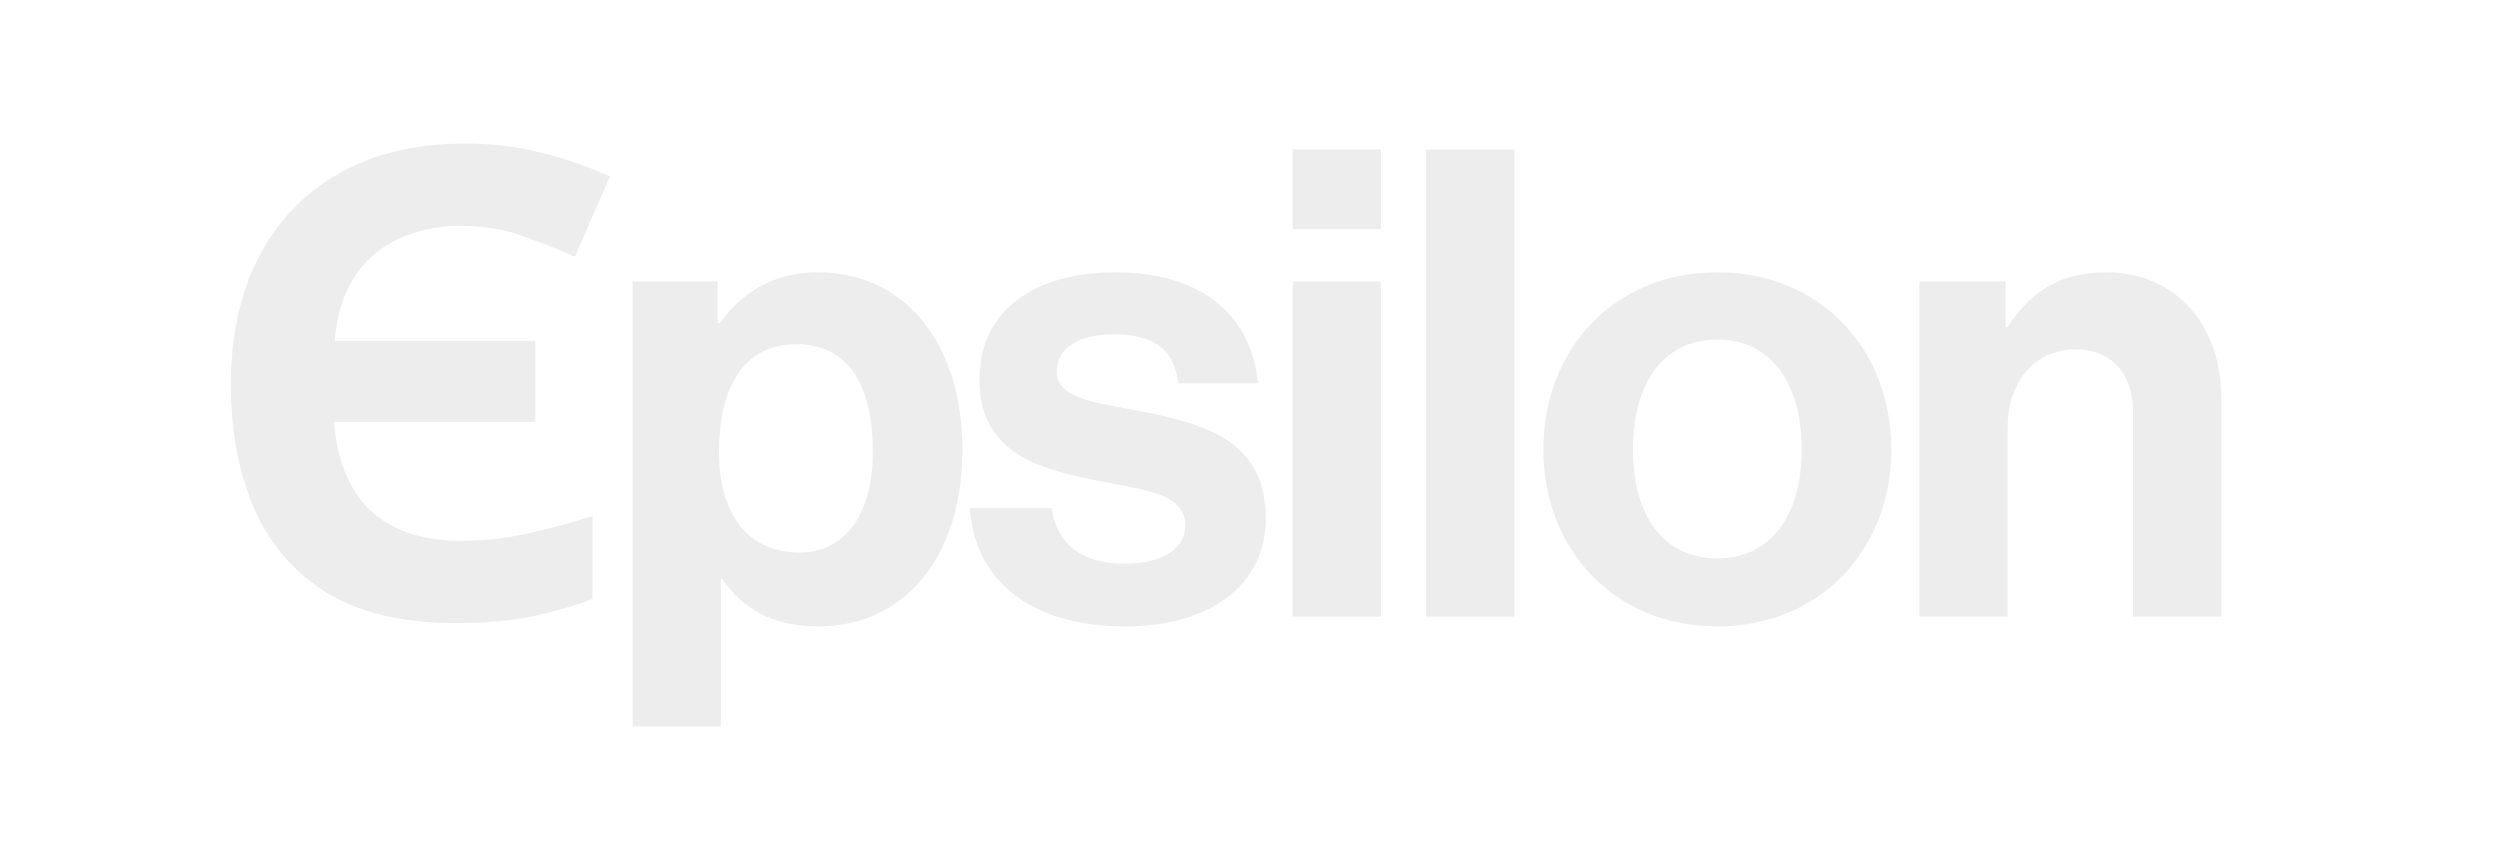
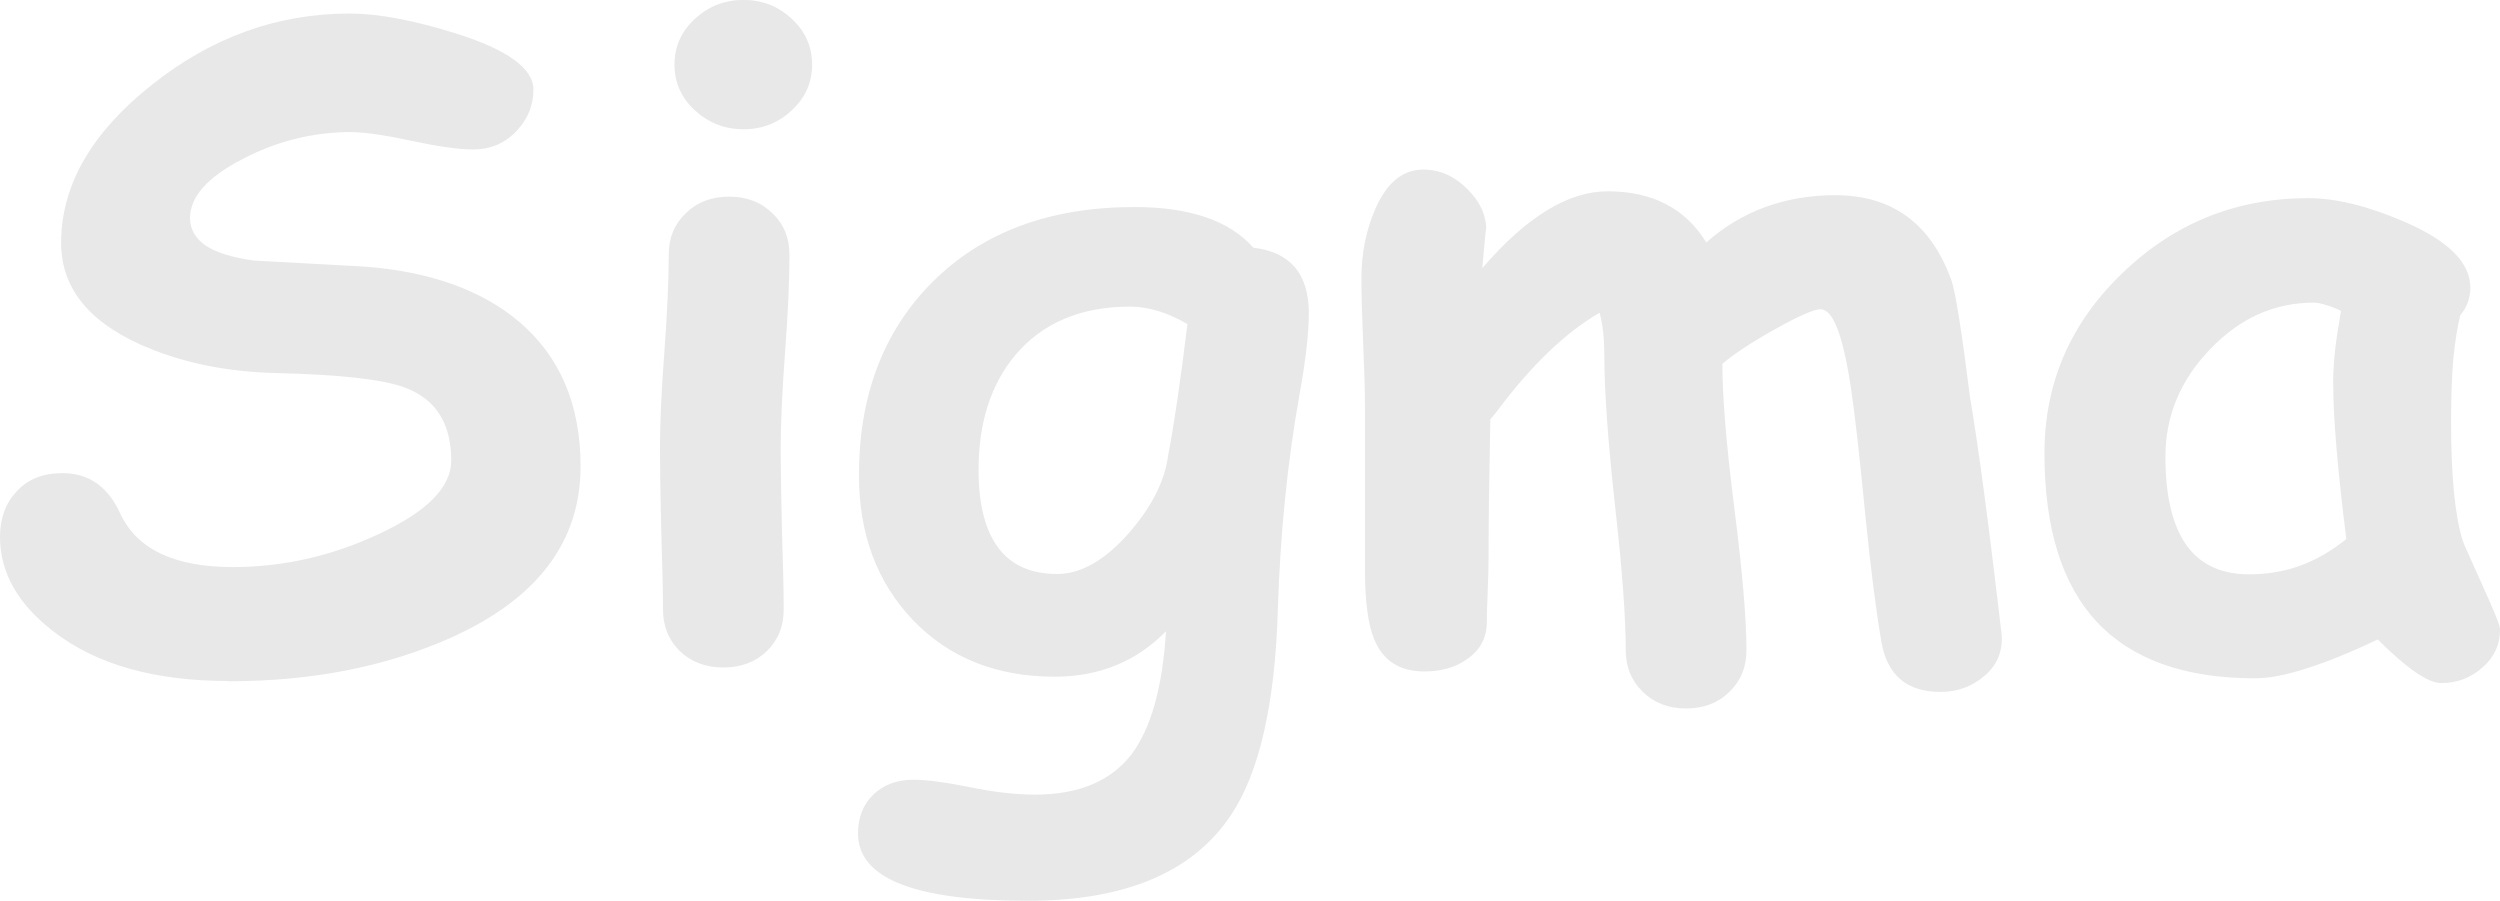
- <svg xmlns="http://www.w3.org/2000/svg" width="888" height="299" viewBox="0 0 888 299" fill="none">
-   <path d="M224.701 258V99.965H254.911V114.817H255.603C263.213 104.374 274.282 96.716 290.424 96.716C321.786 96.716 341.849 122.475 341.849 159.605C341.849 198.128 321.095 222.494 290.655 222.494C274.051 222.494 263.213 215.765 256.525 205.554H256.064V258H224.701ZM283.967 196.271C299.879 196.271 310.025 183.044 310.025 160.534C310.025 138.024 302.185 122.243 282.814 122.243C263.213 122.243 255.372 139.184 255.372 160.534C255.372 182.115 265.288 196.271 283.967 196.271Z" fill="#E8E8E8" fill-opacity="0.8" />
-   <path d="M399.798 222.494C365.437 222.494 346.297 205.786 344.452 180.491H373.509C375.584 194.183 385.269 200.216 399.336 200.216C413.173 200.216 421.013 194.879 421.013 186.525C421.013 175.154 406.024 173.993 389.882 170.744C368.666 166.567 347.911 160.766 347.911 134.775C347.911 109.016 369.127 96.716 396.108 96.716C427.24 96.716 444.535 112.265 446.841 136.167H418.477C417.093 123.404 409.022 118.762 395.647 118.762C383.425 118.762 375.353 123.404 375.353 131.99C375.353 142.201 391.035 143.129 407.869 146.61C427.701 150.787 449.608 156.356 449.608 184.204C449.608 208.106 429.315 222.494 399.798 222.494Z" fill="#E8E8E8" fill-opacity="0.8" />
-   <path d="M459.144 219.013V99.965H490.507V219.013H459.144ZM459.144 81.4V53.089H490.507V81.4H459.144Z" fill="#E8E8E8" fill-opacity="0.8" />
-   <path d="M506.564 219.013V53.089H537.927V219.013H506.564Z" fill="#E8E8E8" fill-opacity="0.8" />
-   <path d="M610 222.494C573.333 222.494 548.198 195.111 548.198 159.605C548.198 124.1 573.333 96.716 610 96.716C646.666 96.716 671.802 124.1 671.802 159.605C671.802 195.111 646.666 222.494 610 222.494ZM610 198.36C629.14 198.36 639.978 182.812 639.978 159.605C639.978 136.399 629.14 120.619 610 120.619C590.629 120.619 580.021 136.399 580.021 159.605C580.021 182.812 590.629 198.36 610 198.36Z" fill="#E8E8E8" fill-opacity="0.8" />
-   <path d="M712.439 99.965V116.21H713.131C721.202 103.446 732.04 96.716 748.183 96.716C772.627 96.716 789 115.281 789 141.272V219.013H757.638V145.914C757.638 133.15 750.258 124.1 737.114 124.1C723.277 124.1 713.131 135.239 713.131 151.483V219.013H681.768V99.965H712.439Z" fill="#E8E8E8" fill-opacity="0.8" />
-   <path d="M163.404 80.24C157.254 80.24 151.489 81.168 146.108 83.025C140.881 84.727 136.269 87.356 132.272 90.915C128.429 94.318 125.354 98.573 123.048 103.678C120.742 108.784 119.358 114.585 118.897 121.083H190.154V149.859H118.666C119.127 156.511 120.434 162.467 122.587 167.728C124.739 172.988 127.66 177.474 131.35 181.187C135.193 184.746 139.805 187.453 145.186 189.309C150.567 191.166 156.793 192.094 163.865 192.094C171.244 192.094 178.624 191.321 186.003 189.774C193.536 188.226 201.684 186.061 210.447 183.276V212.748C202.607 215.687 194.92 217.853 187.387 219.245C179.854 220.638 171.321 221.334 161.789 221.334C143.495 221.334 128.429 217.853 116.591 210.891C104.907 203.775 96.221 193.873 90.532 181.187C84.844 168.346 82 153.417 82 136.399C82 123.868 83.768 112.419 87.304 102.054C90.994 91.534 96.374 82.483 103.446 74.903C110.518 67.322 119.204 61.443 129.505 57.266C139.805 53.089 151.643 51 165.018 51C174.857 51 183.928 52.083 192.229 54.249C200.531 56.26 208.679 59.045 216.674 62.603L204.221 91.147C197.456 88.207 190.923 85.655 184.619 83.489C178.47 81.323 171.398 80.24 163.404 80.24Z" fill="#E8E8E8" fill-opacity="0.8" />
+ <svg xmlns="http://www.w3.org/2000/svg" width="29.574mm" height="10.656mm" viewBox="0 0 29.574 10.656" version="1.1" id="svg1">
+   <defs id="defs1" />
+   <g id="layer1" transform="translate(-66.39805,-78.6589)">
+     <path style="font-weight:bold;font-size:10.583px;line-height:1.25;font-family:'Comic Sans MS';-inkscape-font-specification:'Comic Sans MS';letter-spacing:0px;fill:#e8e8e8;fill-opacity:1;stroke-width:0.265" d="m 69.101,86.715 c -0.875,0 -1.564,-0.195 -2.067,-0.584 -0.424,-0.324 -0.636,-0.698 -0.636,-1.121 0,-0.217 0.065,-0.396 0.196,-0.537 0.131,-0.145 0.312,-0.217 0.543,-0.217 0.31,0 0.537,0.158 0.682,0.475 0.196,0.424 0.641,0.636 1.333,0.636 0.593,0 1.166,-0.129 1.721,-0.388 0.575,-0.265 0.863,-0.556 0.863,-0.873 0,-0.434 -0.179,-0.72 -0.537,-0.858 -0.255,-0.1 -0.767,-0.158 -1.535,-0.176 -0.596,-0.014 -1.13,-0.126 -1.602,-0.336 -0.637,-0.286 -0.951,-0.696 -0.941,-1.23 0.01,-0.672 0.369,-1.287 1.075,-1.845 0.706,-0.562 1.485,-0.842 2.336,-0.842 0.338,0 0.754,0.078 1.251,0.233 0.617,0.193 0.925,0.415 0.925,0.667 0,0.179 -0.062,0.338 -0.186,0.475 -0.138,0.155 -0.315,0.233 -0.532,0.233 -0.162,0 -0.405,-0.034 -0.729,-0.103 -0.32,-0.069 -0.563,-0.103 -0.729,-0.103 -0.444,0.004 -0.866,0.11 -1.266,0.32 -0.413,0.214 -0.62,0.446 -0.62,0.698 0,0.131 0.062,0.239 0.186,0.326 0.127,0.083 0.317,0.141 0.568,0.176 0.441,0.024 0.88,0.048 1.318,0.072 0.765,0.059 1.369,0.274 1.814,0.646 0.489,0.413 0.734,0.985 0.734,1.716 0,0.889 -0.506,1.562 -1.519,2.021 -0.772,0.348 -1.654,0.522 -2.646,0.522 z m 6.093,-6.527 c -0.22,0 -0.412,-0.074 -0.574,-0.222 -0.162,-0.148 -0.243,-0.329 -0.243,-0.543 0,-0.214 0.081,-0.394 0.243,-0.543 0.162,-0.148 0.353,-0.222 0.574,-0.222 0.22,0 0.41,0.074 0.568,0.222 0.162,0.148 0.243,0.329 0.243,0.543 0,0.214 -0.081,0.394 -0.243,0.543 -0.158,0.148 -0.348,0.222 -0.568,0.222 z m 0.439,3.788 c 0,0.196 0.005,0.512 0.015,0.946 0.014,0.434 0.021,0.749 0.021,0.946 0,0.2 -0.067,0.365 -0.202,0.496 -0.134,0.127 -0.305,0.191 -0.512,0.191 -0.207,0 -0.377,-0.064 -0.512,-0.191 -0.134,-0.131 -0.202,-0.296 -0.202,-0.496 0,-0.196 -0.007,-0.512 -0.021,-0.946 -0.01,-0.434 -0.015,-0.749 -0.015,-0.946 0,-0.307 0.017,-0.691 0.052,-1.152 0.034,-0.462 0.052,-0.846 0.052,-1.152 0,-0.2 0.067,-0.363 0.202,-0.491 0.134,-0.131 0.305,-0.196 0.512,-0.196 0.207,0 0.377,0.065 0.512,0.196 0.134,0.127 0.202,0.291 0.202,0.491 0,0.307 -0.017,0.691 -0.052,1.152 -0.034,0.462 -0.052,0.846 -0.052,1.152 z m 6.139,-0.656 c -0.145,0.81 -0.231,1.664 -0.258,2.563 -0.034,1.113 -0.22,1.921 -0.558,2.424 -0.451,0.672 -1.251,1.008 -2.398,1.008 -1.34,0 -2.01,-0.265 -2.01,-0.796 0,-0.189 0.06,-0.343 0.181,-0.46 0.121,-0.117 0.279,-0.176 0.475,-0.176 0.155,0 0.377,0.029 0.667,0.088 0.289,0.059 0.546,0.088 0.77,0.088 0.513,0 0.892,-0.157 1.137,-0.47 0.234,-0.307 0.372,-0.794 0.413,-1.462 -0.176,0.179 -0.374,0.314 -0.594,0.403 -0.22,0.09 -0.462,0.134 -0.723,0.134 -0.686,0 -1.244,-0.222 -1.674,-0.667 -0.427,-0.448 -0.641,-1.02 -0.641,-1.716 0,-0.937 0.286,-1.695 0.858,-2.274 0.593,-0.599 1.394,-0.899 2.403,-0.899 0.324,0 0.603,0.04 0.837,0.119 0.234,0.079 0.424,0.2 0.568,0.362 0.438,0.052 0.656,0.31 0.656,0.775 0,0.231 -0.036,0.549 -0.109,0.956 z m -2.005,-1.034 c -0.582,0 -1.035,0.191 -1.359,0.574 -0.289,0.348 -0.434,0.799 -0.434,1.354 0,0.41 0.078,0.718 0.233,0.925 0.155,0.207 0.388,0.31 0.698,0.31 0.282,0 0.567,-0.164 0.853,-0.491 0.269,-0.31 0.422,-0.617 0.46,-0.92 0.065,-0.331 0.141,-0.846 0.227,-1.545 -0.117,-0.069 -0.233,-0.121 -0.346,-0.155 -0.114,-0.034 -0.224,-0.052 -0.331,-0.052 z m 4.17,-0.46 c 0.52,-0.603 1.013,-0.904 1.478,-0.904 0.531,0 0.92,0.202 1.168,0.605 0.21,-0.186 0.443,-0.326 0.698,-0.419 0.255,-0.093 0.531,-0.14 0.827,-0.14 0.675,0 1.133,0.336 1.375,1.008 0.048,0.138 0.122,0.605 0.222,1.4 0.096,0.558 0.22,1.488 0.372,2.791 0.014,0.196 -0.053,0.358 -0.202,0.486 -0.148,0.127 -0.322,0.191 -0.522,0.191 -0.396,0 -0.629,-0.196 -0.698,-0.589 -0.062,-0.355 -0.126,-0.856 -0.191,-1.504 -0.069,-0.71 -0.126,-1.213 -0.171,-1.509 -0.093,-0.617 -0.212,-0.925 -0.357,-0.925 -0.079,0 -0.26,0.079 -0.543,0.238 -0.282,0.158 -0.489,0.295 -0.62,0.408 0,0.393 0.047,0.958 0.14,1.695 0.096,0.754 0.145,1.319 0.145,1.695 0,0.196 -0.067,0.36 -0.202,0.491 -0.134,0.131 -0.305,0.196 -0.512,0.196 -0.207,0 -0.377,-0.065 -0.512,-0.196 -0.134,-0.131 -0.202,-0.295 -0.202,-0.491 0,-0.393 -0.043,-0.97 -0.129,-1.731 -0.083,-0.765 -0.124,-1.344 -0.124,-1.736 0,-0.22 -0.019,-0.396 -0.057,-0.527 -0.4,0.231 -0.801,0.615 -1.204,1.152 -0.017,0.024 -0.047,0.06 -0.088,0.109 -0.014,0.696 -0.021,1.242 -0.021,1.638 0,0.096 -0.003,0.227 -0.01,0.393 -0.007,0.162 -0.01,0.282 -0.01,0.362 0,0.186 -0.076,0.332 -0.227,0.439 -0.138,0.1 -0.308,0.15 -0.512,0.15 -0.293,0 -0.491,-0.127 -0.594,-0.382 -0.072,-0.172 -0.109,-0.446 -0.109,-0.822 v -1.922 c 0,-0.172 -0.007,-0.424 -0.021,-0.754 -0.014,-0.334 -0.021,-0.587 -0.021,-0.76 0,-0.307 0.055,-0.584 0.165,-0.832 0.134,-0.31 0.324,-0.465 0.568,-0.465 0.193,0 0.365,0.076 0.517,0.227 0.152,0.148 0.227,0.312 0.227,0.491 0,-0.072 -0.015,0.076 -0.047,0.444 z m 11.343,4.914 c -0.158,0 -0.41,-0.172 -0.754,-0.517 -0.317,0.152 -0.596,0.265 -0.837,0.341 -0.241,0.079 -0.446,0.119 -0.615,0.119 -0.83,0 -1.454,-0.222 -1.871,-0.667 -0.413,-0.444 -0.62,-1.109 -0.62,-1.995 0,-0.83 0.307,-1.54 0.92,-2.129 0.613,-0.593 1.347,-0.889 2.201,-0.889 0.327,0 0.706,0.093 1.137,0.279 0.52,0.224 0.78,0.484 0.78,0.78 0,0.124 -0.04,0.233 -0.119,0.326 -0.034,0.138 -0.062,0.312 -0.083,0.522 -0.017,0.207 -0.026,0.45 -0.026,0.729 0,0.658 0.047,1.132 0.14,1.421 0.01,0.031 0.09,0.21 0.238,0.537 0.134,0.296 0.202,0.465 0.202,0.506 0,0.183 -0.071,0.334 -0.212,0.455 -0.138,0.121 -0.298,0.181 -0.481,0.181 z m -1.282,-3.545 c 0,-0.11 0.007,-0.236 0.021,-0.377 0.017,-0.145 0.041,-0.305 0.072,-0.481 -0.069,-0.034 -0.131,-0.059 -0.186,-0.072 -0.052,-0.017 -0.096,-0.026 -0.134,-0.026 -0.469,0 -0.878,0.184 -1.23,0.553 -0.351,0.365 -0.527,0.789 -0.527,1.271 0,0.462 0.083,0.81 0.248,1.044 0.165,0.231 0.413,0.346 0.744,0.346 0.214,0 0.415,-0.034 0.605,-0.103 0.193,-0.072 0.374,-0.177 0.543,-0.315 -0.103,-0.82 -0.155,-1.433 -0.155,-1.84 z" id="text1" aria-label="Sigma" />
+   </g>
</svg>
